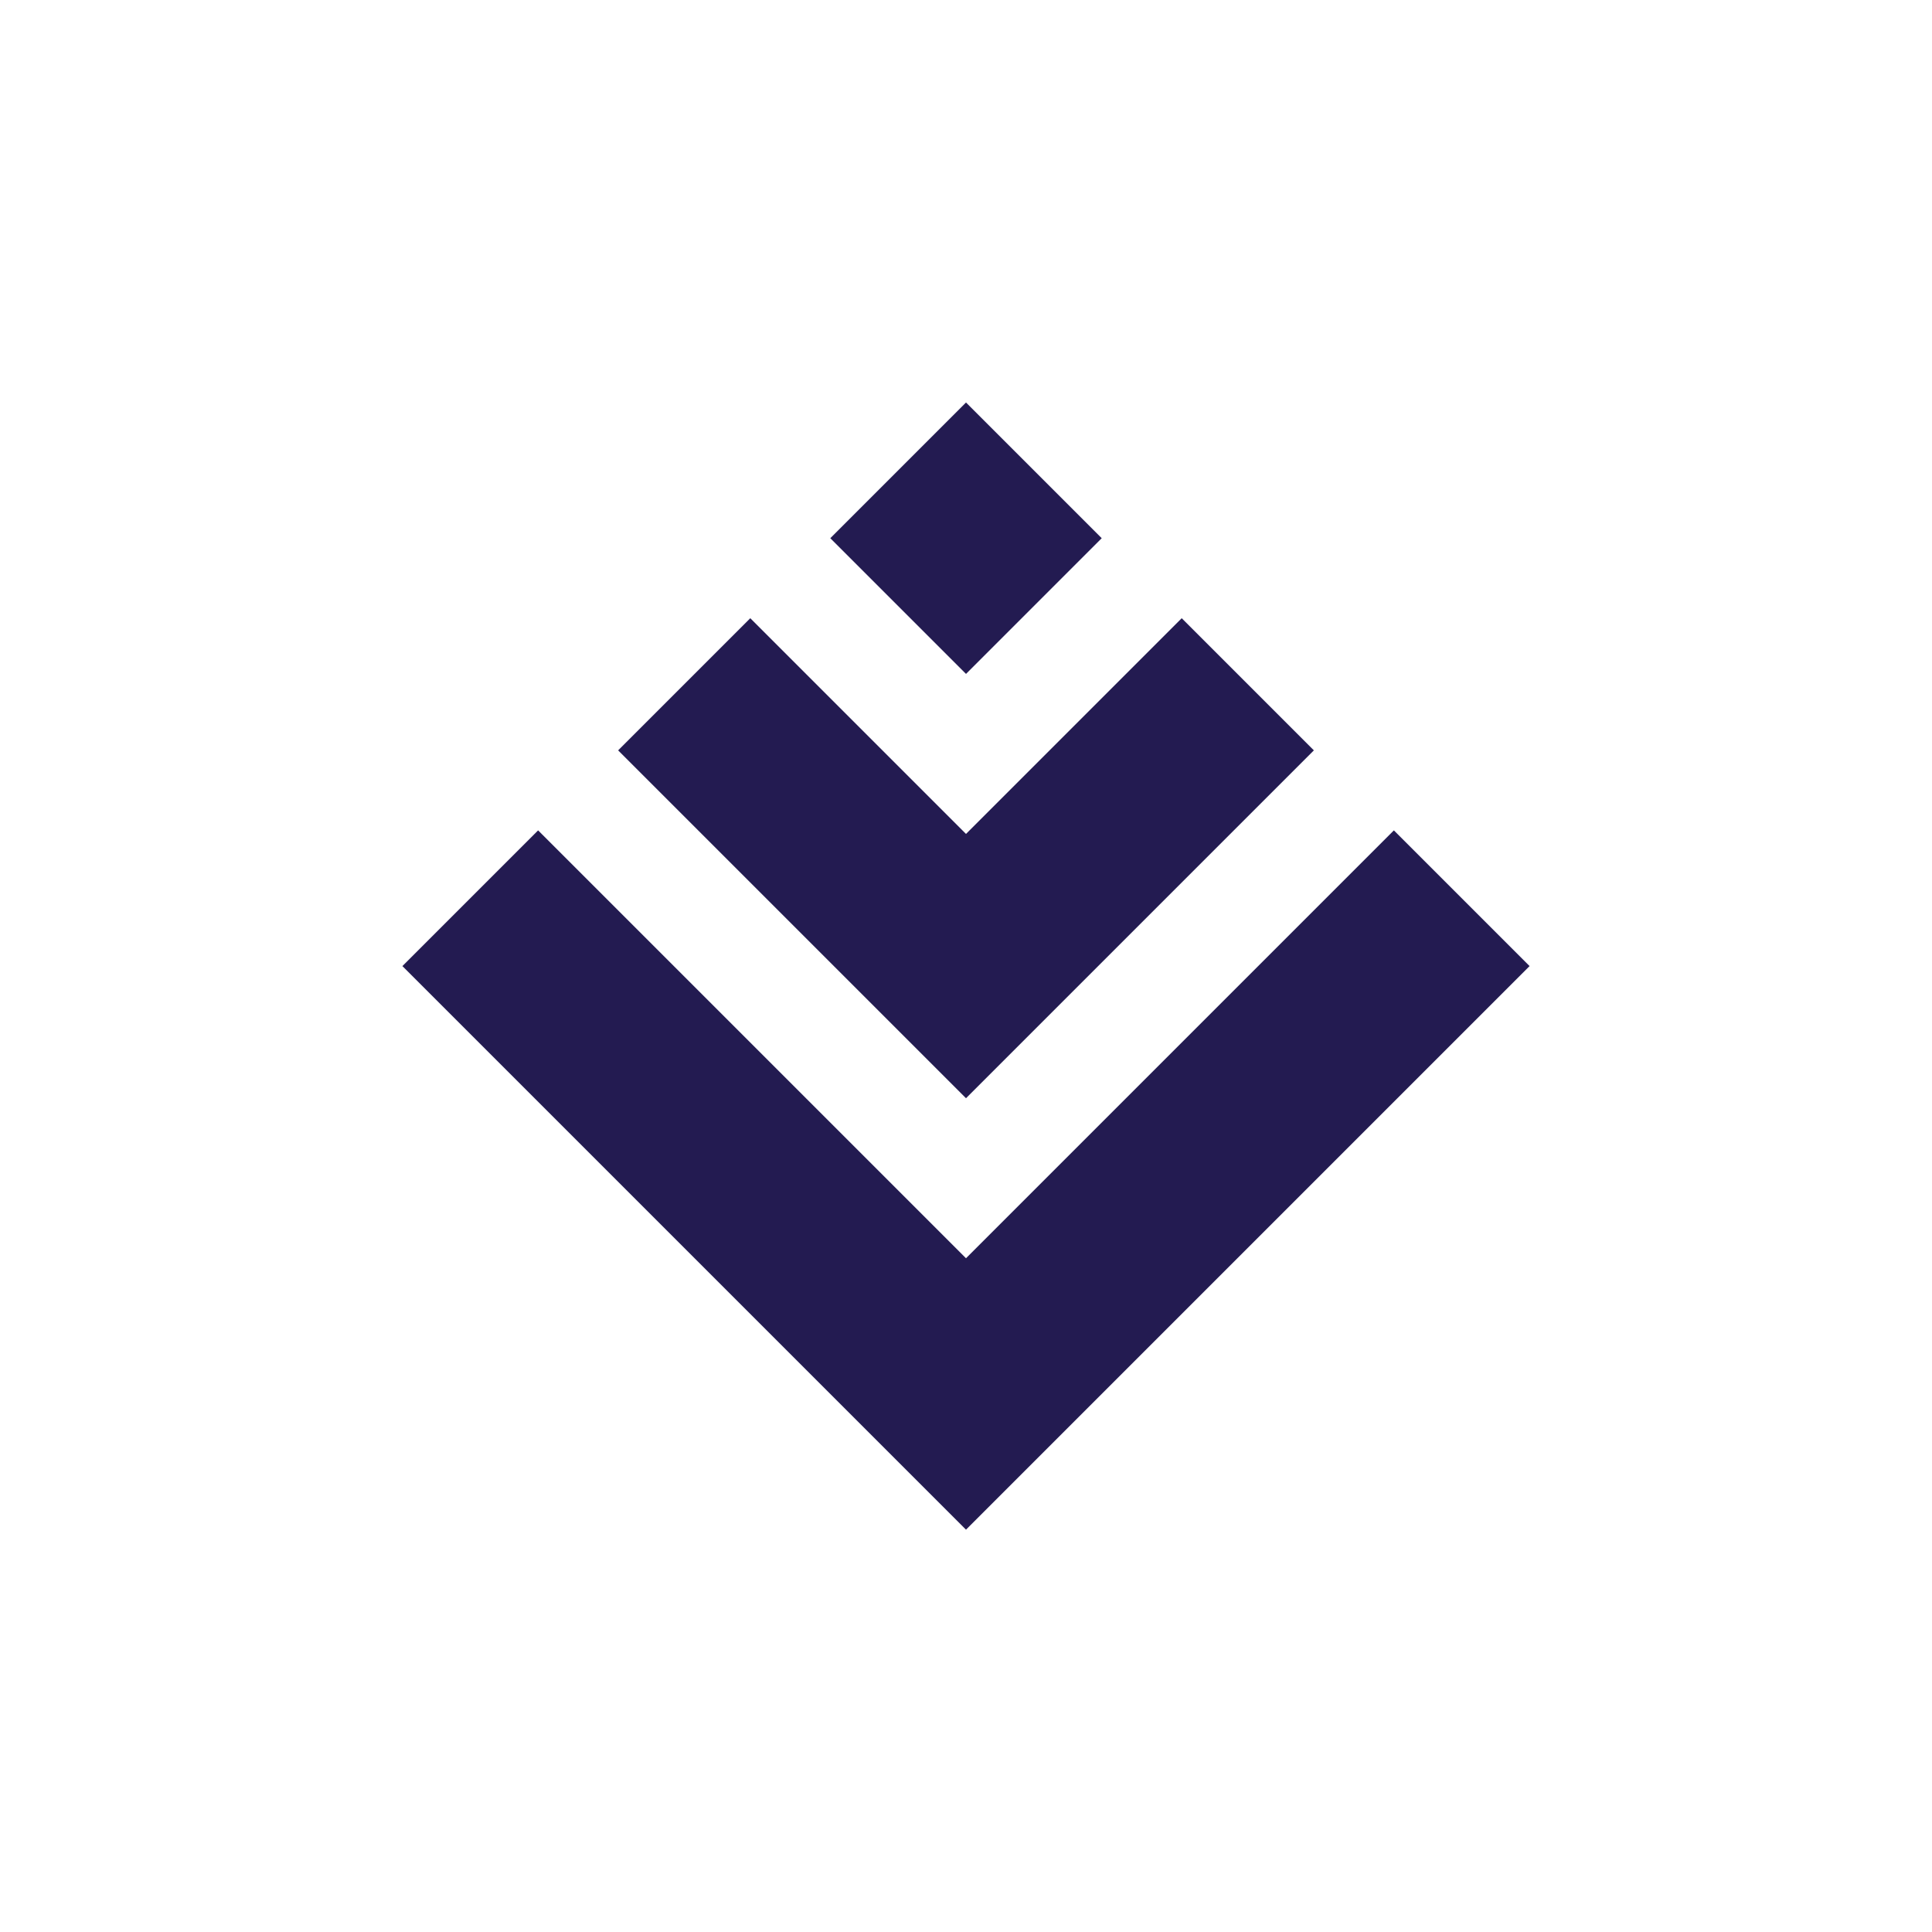
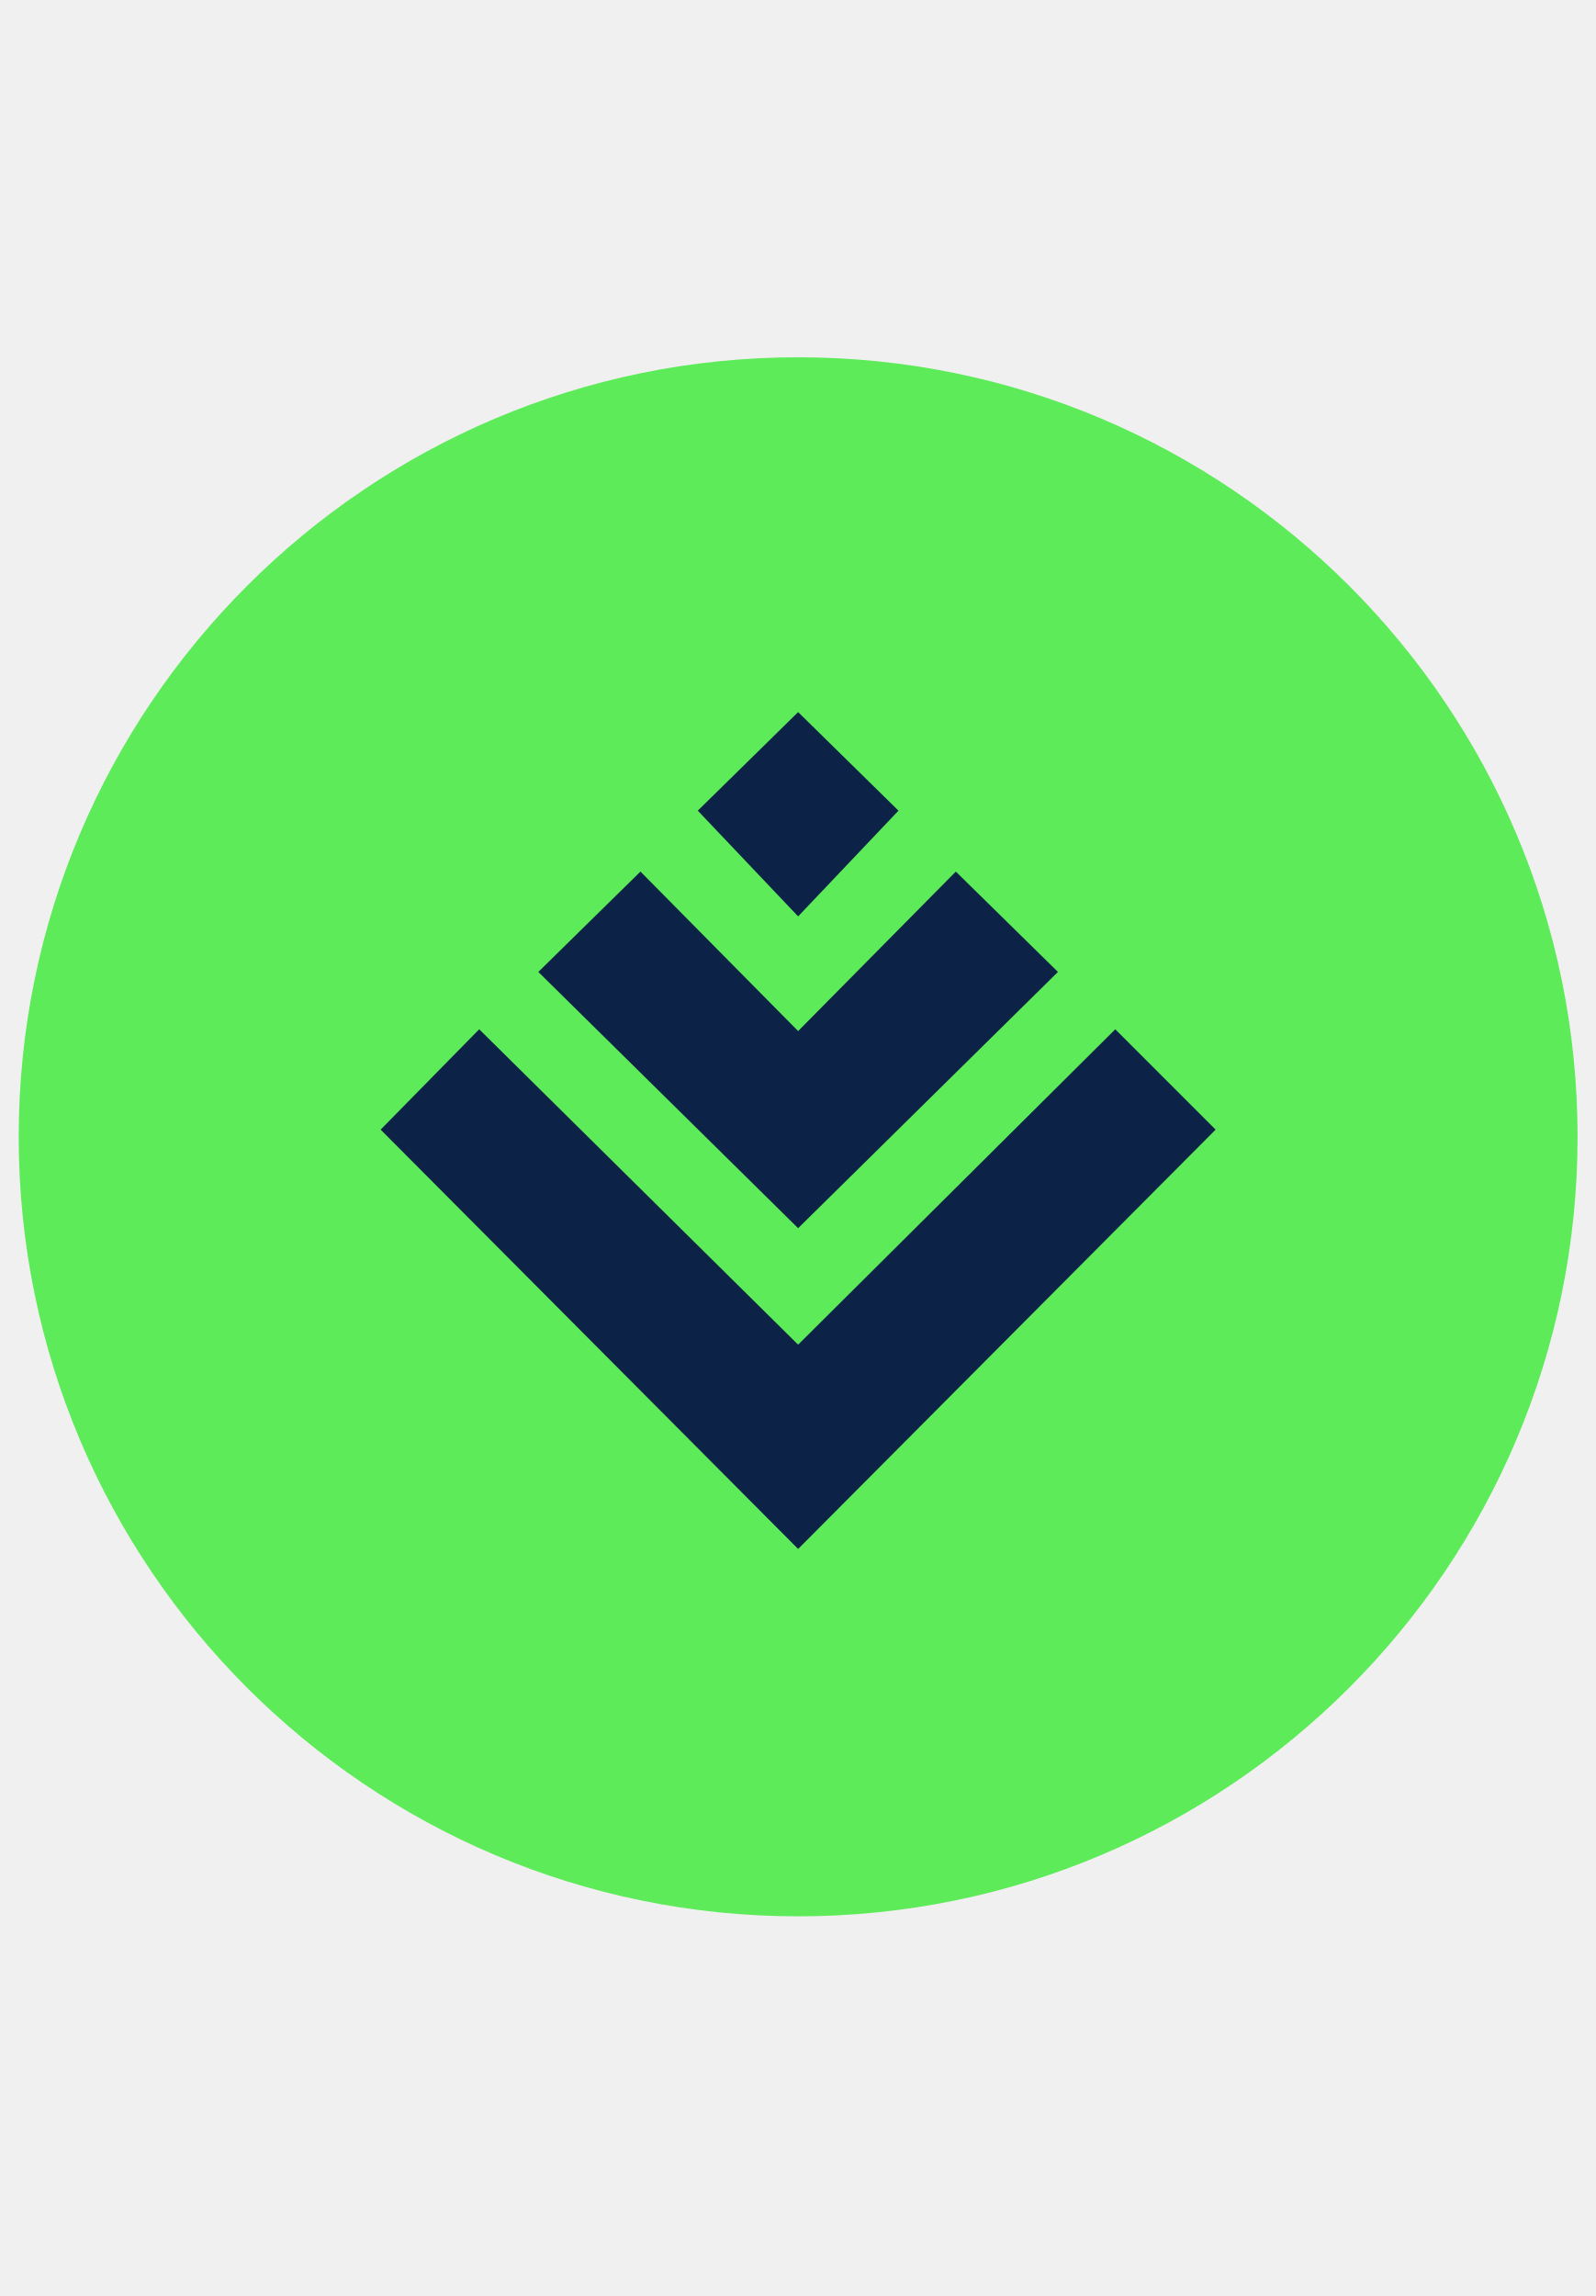
- <svg xmlns="http://www.w3.org/2000/svg" width="1024" height="1024" viewBox="0 0 1024 1024" fill="none">
-   <rect width="1024" height="1024" fill="white" />
-   <path fill-rule="evenodd" clip-rule="evenodd" d="M512.007 213.333L440.08 285.26L512.007 357.186L583.933 285.26L512.007 213.333ZM397.664 327.667L327.621 397.71L511.998 582.087L696.375 397.71L626.332 327.667L511.998 442.001L397.664 327.667ZM285.21 440.118L213.284 512.044L511.995 810.755L810.706 512.044L738.78 440.118L511.995 666.903L285.21 440.118Z" fill="#231B51" />
+ <svg xmlns="http://www.w3.org/2000/svg" width="57" height="82" viewBox="0 0 57 82" fill="none">
+   <circle cx="28.5" cy="40.5" r="25.5" fill="#0C2246" />
+   <path d="M28.508 68.44C43.868 68.44 56.348 55.96 56.348 40.6C56.348 25.24 43.868 12.76 28.508 12.76C13.148 12.76 0.668 25.24 0.668 40.6C0.668 55.96 13.148 68.44 28.508 68.44ZM28.508 55.32L13.596 40.344L17.116 36.76L28.508 48.024L39.836 36.76L43.42 40.344L28.508 55.32ZM28.508 43.864L19.228 34.712L22.876 31.128L28.508 36.824L34.14 31.128L37.788 34.712L28.508 43.864ZM28.508 32.728L24.924 28.952L28.508 25.432L32.092 28.952L28.508 32.728Z" fill="#5DEB5A" />
</svg>
